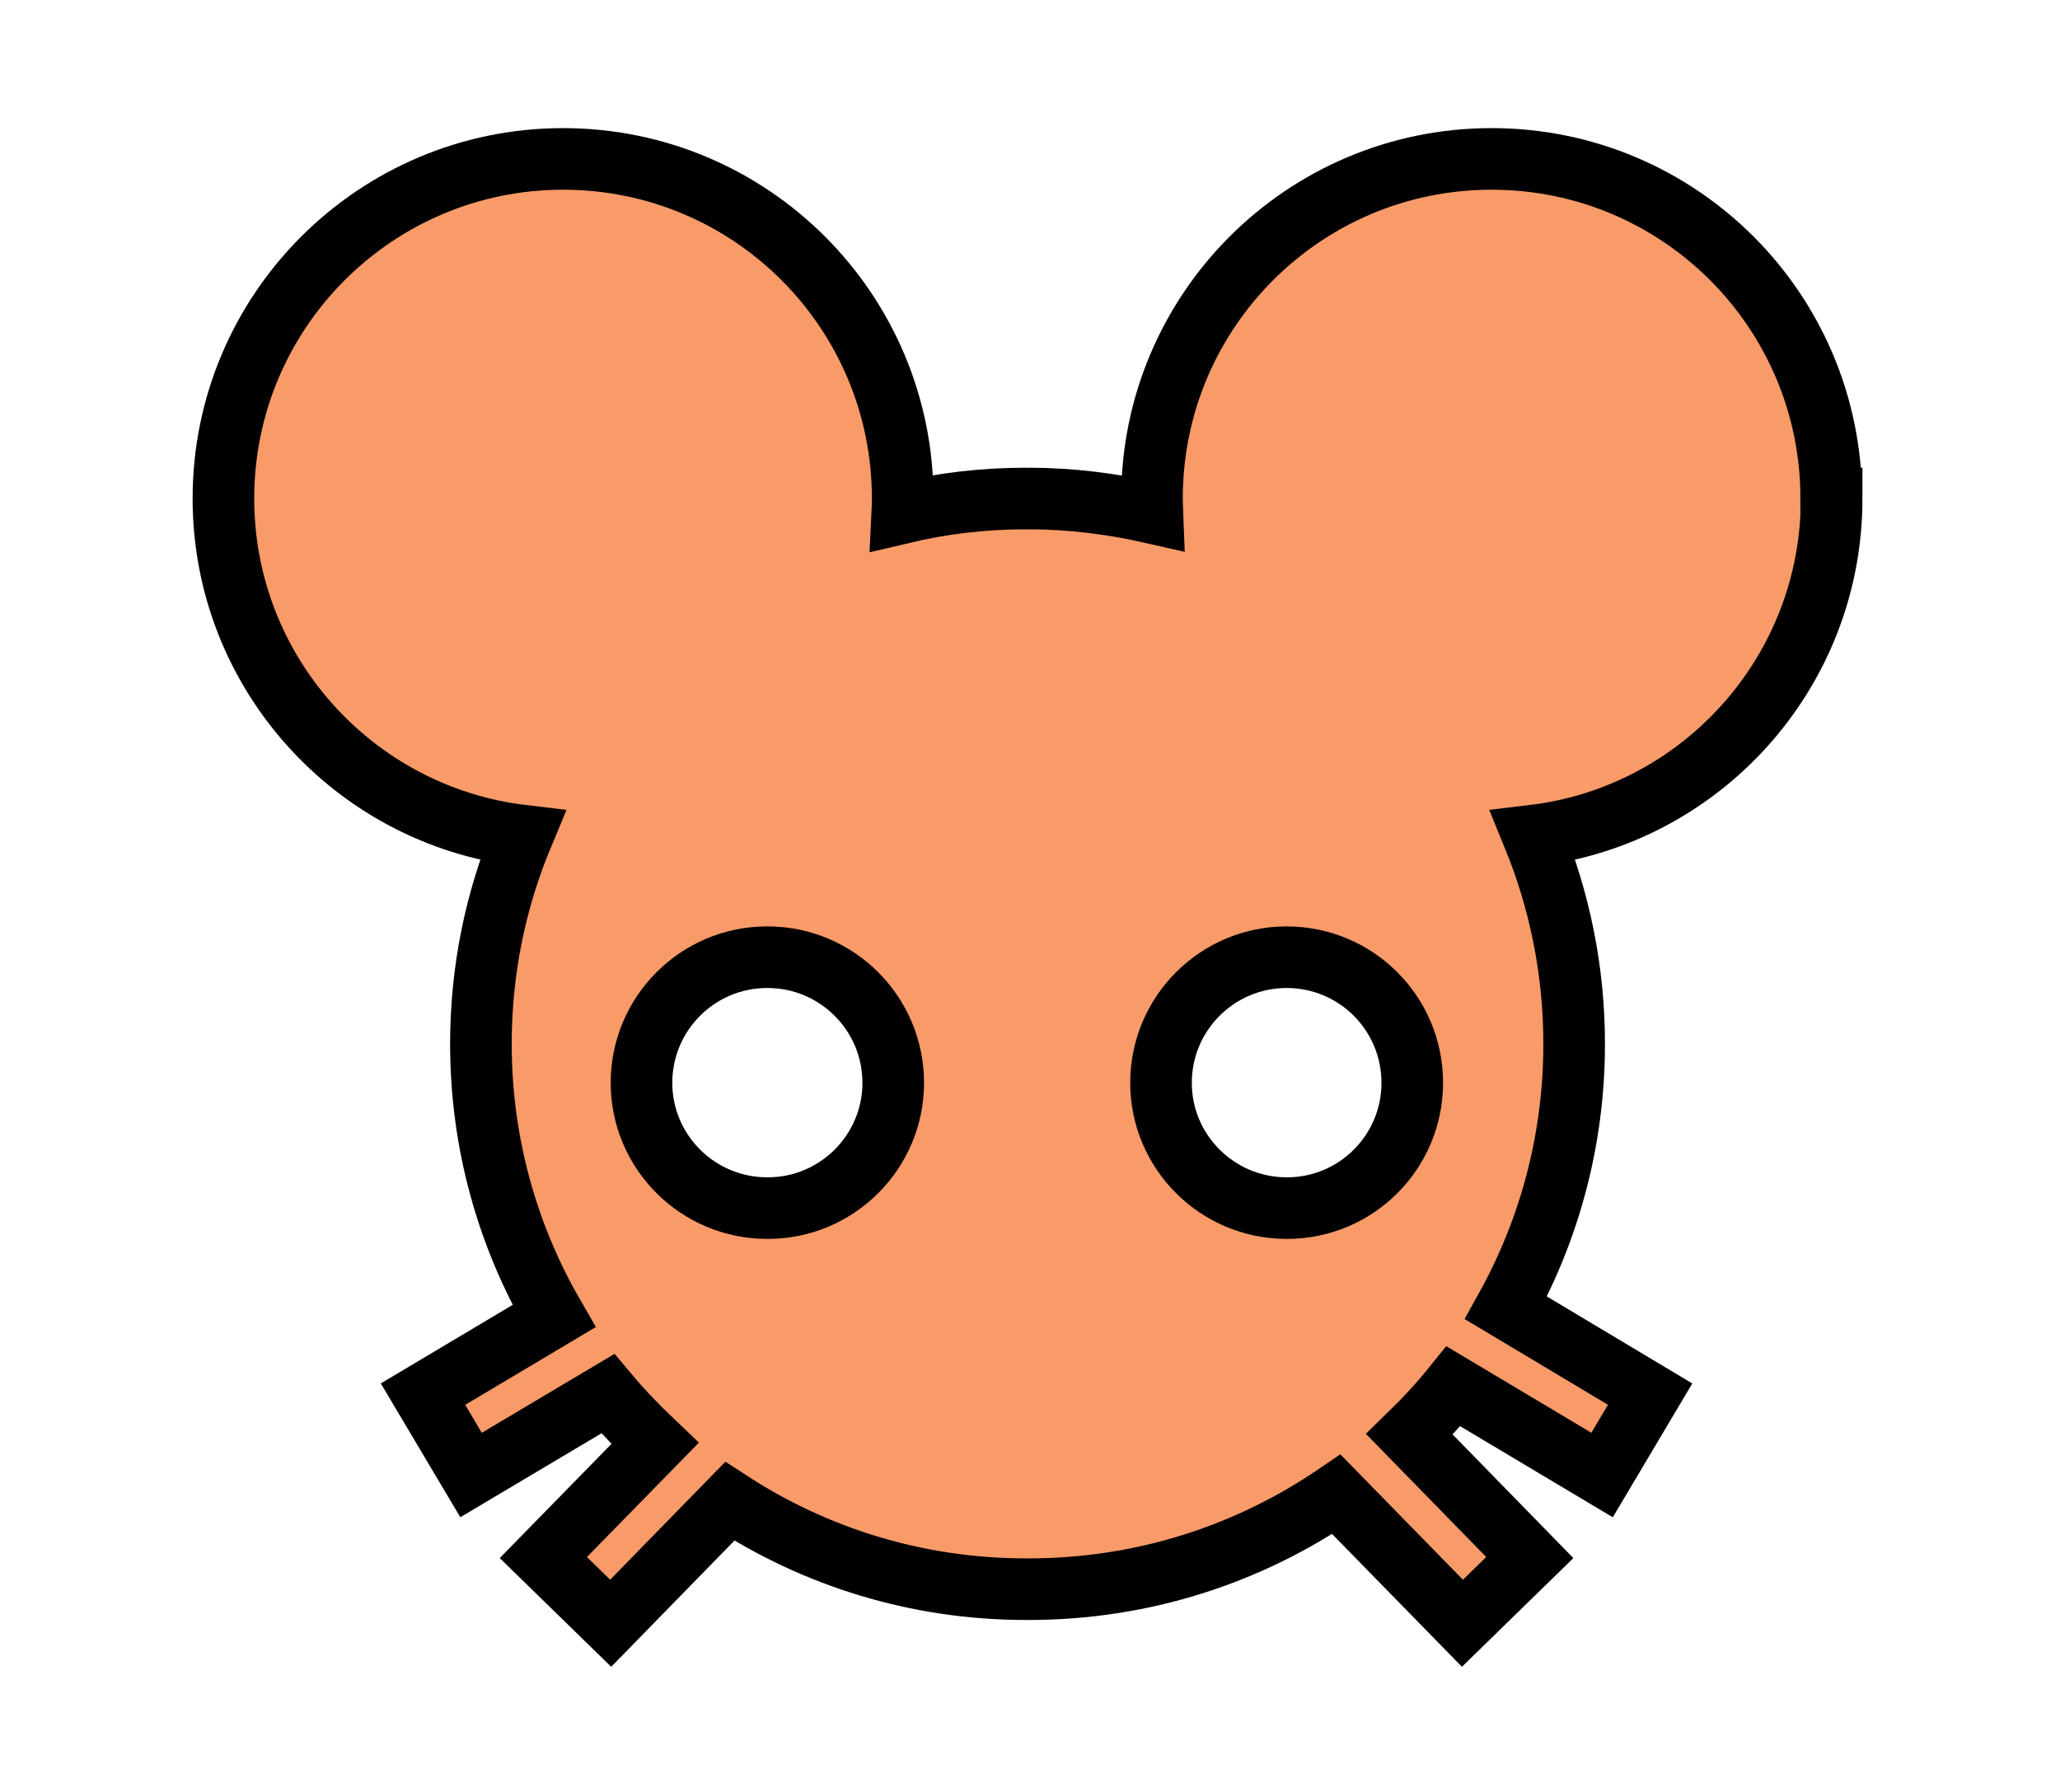
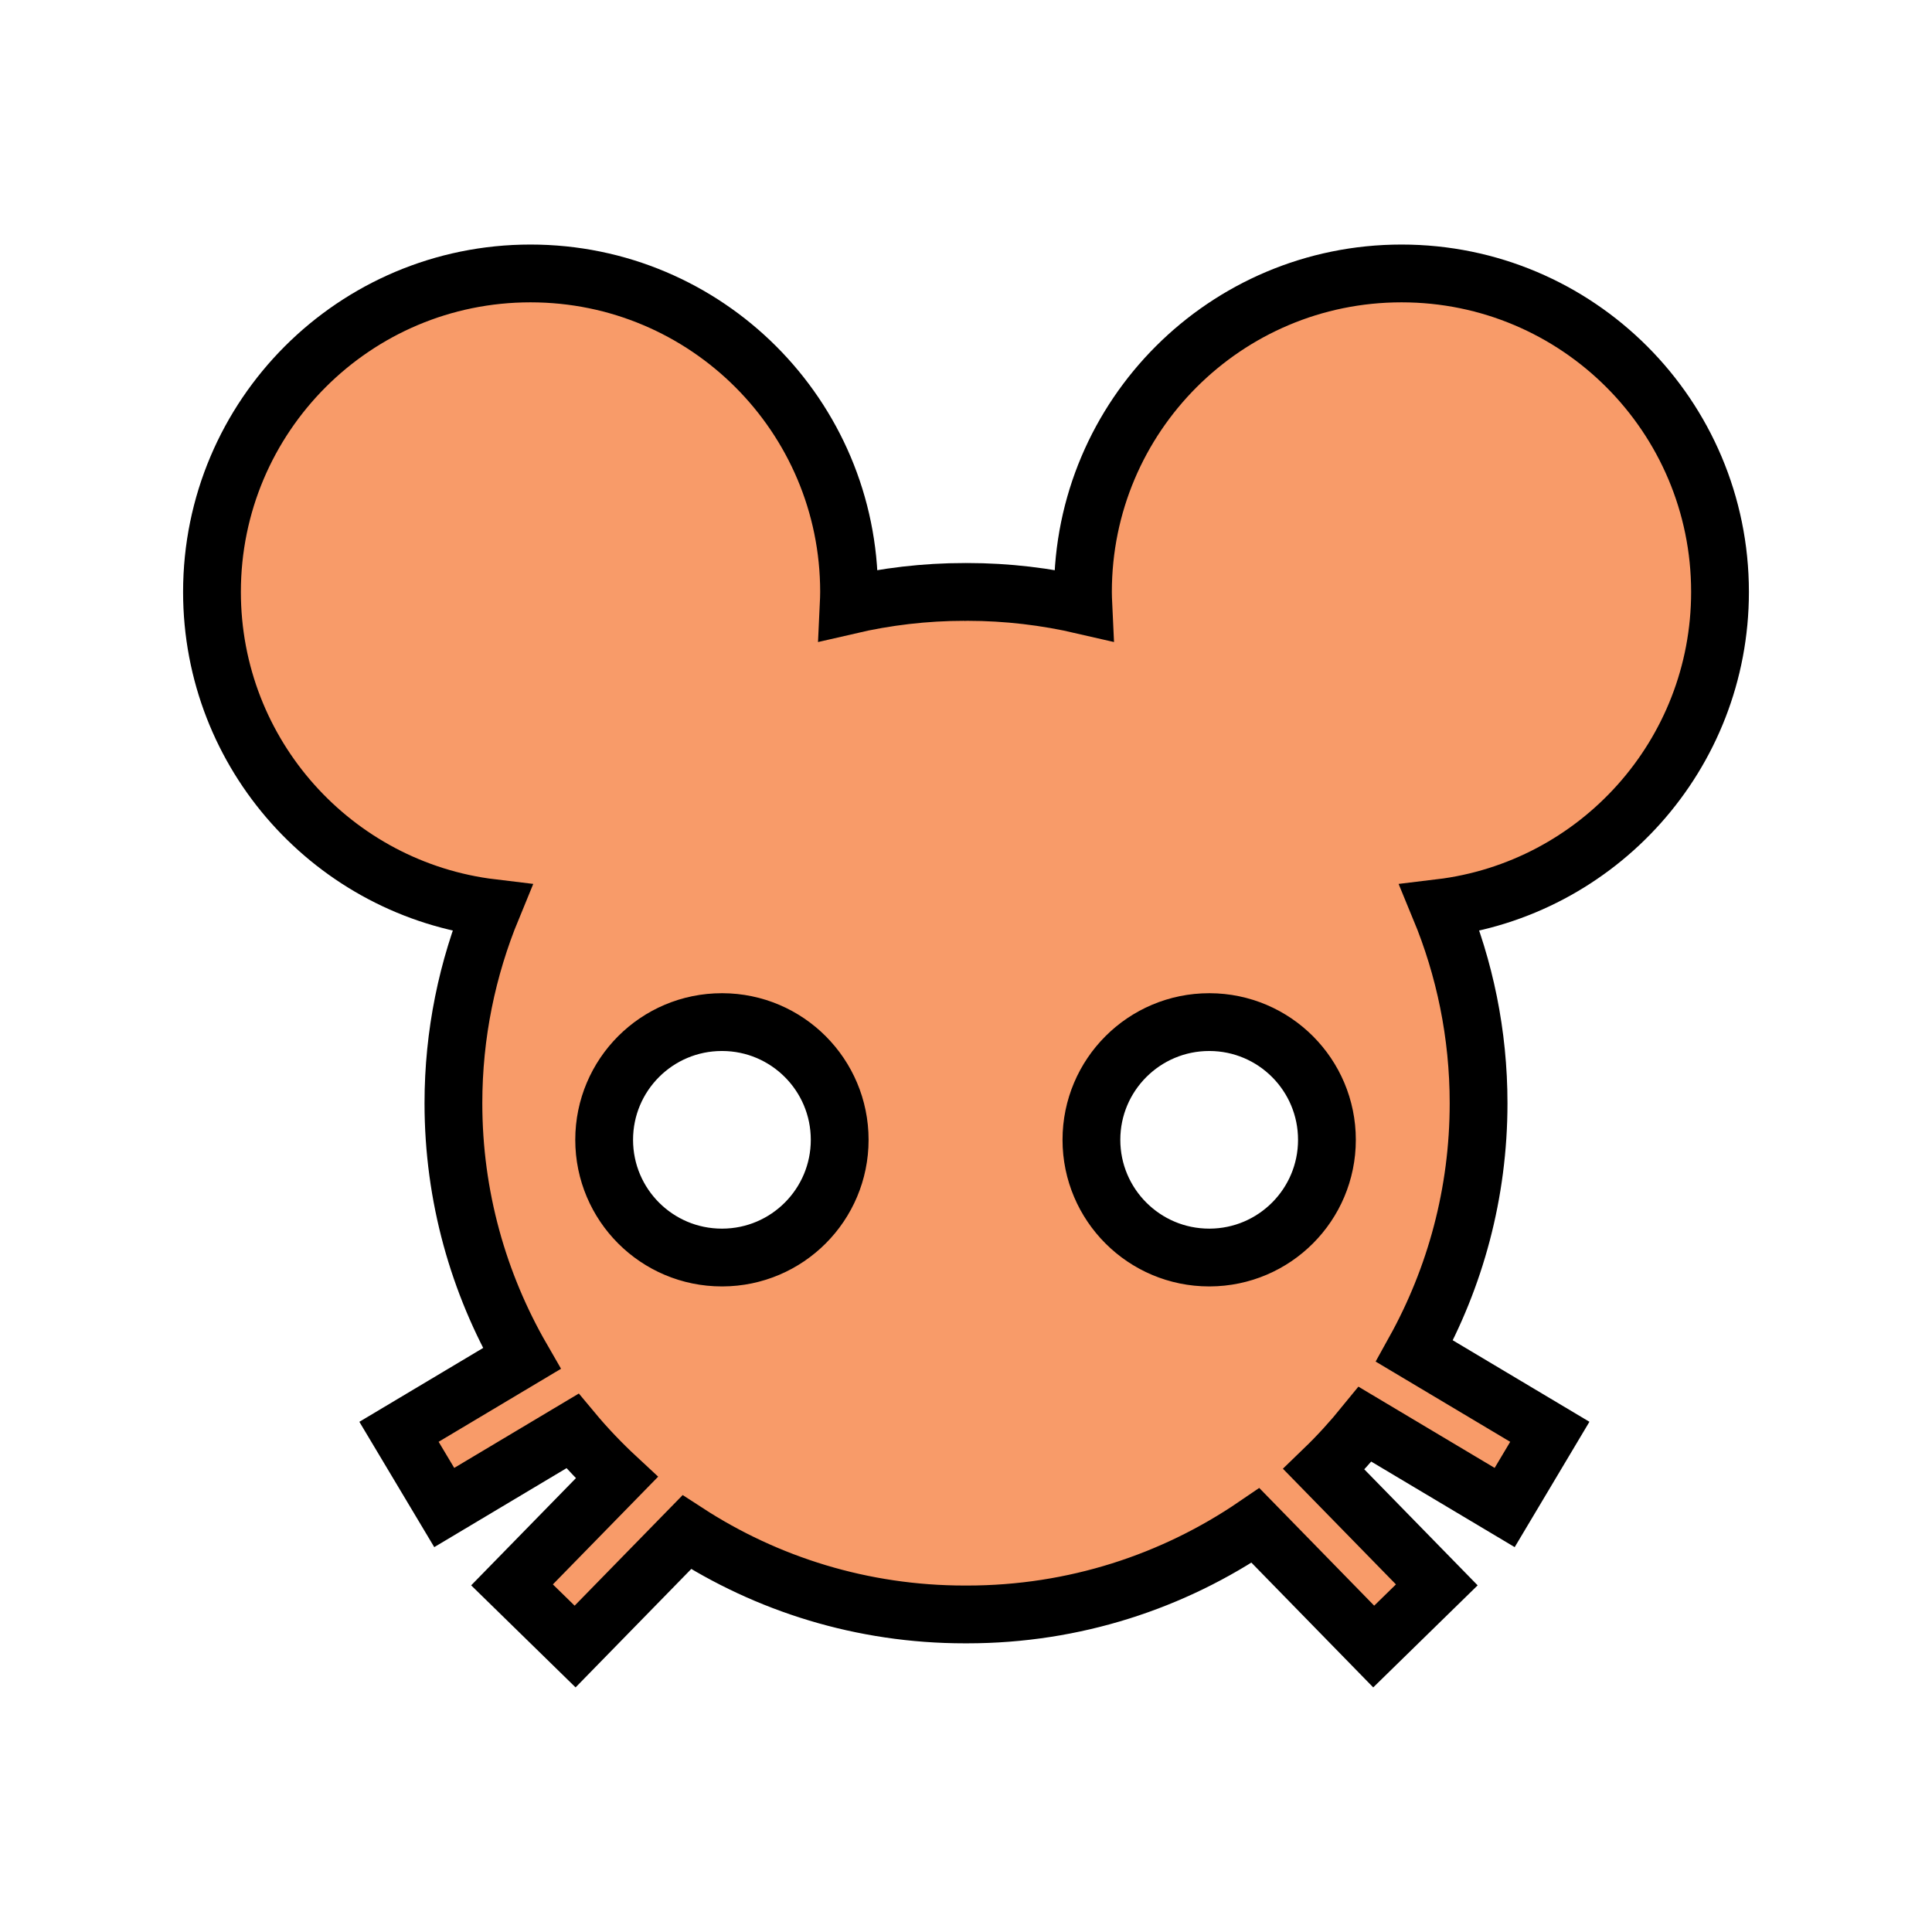
- <svg xmlns="http://www.w3.org/2000/svg" width="5.016mm" height="4.362mm" version="1.1" viewBox="0 0 5.016 4.362" xml:space="preserve">
-   <g transform="translate(-137.85 -162.16)">
-     <g transform="translate(118.74 95.268)">
-       <path d="m20.672 69.529c0-0.169 0.137-0.306 0.306-0.306h0.002c0.168 5.29e-4 0.305 0.137 0.305 0.306 0 0.168-0.137 0.305-0.305 0.305h-0.002c-0.169 0-0.306-0.137-0.306-0.305m1.571-0.306h7.94e-4c0.169 5.29e-4 0.305 0.137 0.305 0.306 0 0.168-0.136 0.305-0.305 0.305h-7.94e-4c-0.169 0-0.306-0.137-0.306-0.305 0-0.169 0.137-0.306 0.306-0.306m1.326-1.117c0-0.457-0.37-0.827-0.827-0.827-0.457 0-0.827 0.37-0.827 0.827 0 0.012 5.3e-4 0.023 0.001 0.035-0.097-0.022-0.198-0.035-0.301-0.035-5.29e-4 0-0.002 5.29e-4 -0.003 5.29e-4 -0.001 0-0.002-5.29e-4 -0.004-5.29e-4 -0.104 0-0.204 0.012-0.301 0.035 5.29e-4 -0.011 0.001-0.023 0.001-0.035 0-0.457-0.37-0.827-0.827-0.827-0.456 0-0.827 0.37-0.827 0.827 0 0.423 0.318 0.772 0.728 0.821-0.065 0.156-0.101 0.327-0.101 0.507 0 0.242 0.065 0.468 0.178 0.663l-0.319 0.19 0.117 0.197 0.333-0.198c0.036 0.043 0.075 0.083 0.115 0.121l-0.272 0.278 0.164 0.16 0.29-0.297c0.207 0.135 0.455 0.214 0.721 0.214h0.007c0.278 0 0.535-0.085 0.749-0.231l0.307 0.314 0.164-0.16-0.293-0.3c0.038-0.037 0.074-0.076 0.107-0.117l0.362 0.216 0.117-0.197-0.351-0.21c0.106-0.191 0.166-0.41 0.166-0.643 0-0.18-0.036-0.351-0.1-0.507 0.41-0.049 0.727-0.398 0.727-0.821" fill="#f89b69" stroke-width=".026" style="mix-blend-mode:multiply" />
-       <path d="m20.672 69.529c0-0.169 0.137-0.306 0.306-0.306h0.002c0.168 5.29e-4 0.305 0.137 0.305 0.306 0 0.168-0.137 0.305-0.305 0.305h-0.002c-0.169 0-0.306-0.137-0.306-0.305zm1.571-0.306h7.94e-4c0.169 5.29e-4 0.305 0.137 0.305 0.306 0 0.168-0.136 0.305-0.305 0.305h-7.94e-4c-0.169 0-0.306-0.137-0.306-0.305 0-0.169 0.137-0.306 0.306-0.306zm1.326-1.117c0-0.457-0.37-0.827-0.827-0.827-0.457 0-0.827 0.37-0.827 0.827 0 0.012 5.3e-4 0.023 0.001 0.035-0.097-0.022-0.198-0.035-0.301-0.035-5.29e-4 0-0.002 5.29e-4 -0.003 5.29e-4 -0.001 0-0.002-5.29e-4 -0.004-5.29e-4 -0.104 0-0.204 0.012-0.301 0.035 5.29e-4 -0.011 0.001-0.023 0.001-0.035 0-0.457-0.37-0.827-0.827-0.827-0.456 0-0.827 0.37-0.827 0.827 0 0.423 0.318 0.772 0.728 0.821-0.065 0.156-0.101 0.327-0.101 0.507 0 0.242 0.065 0.468 0.178 0.663l-0.319 0.19 0.117 0.197 0.333-0.198c0.036 0.043 0.075 0.083 0.115 0.121l-0.272 0.278 0.164 0.16 0.29-0.297c0.207 0.135 0.455 0.214 0.721 0.214h0.007c0.278 0 0.535-0.085 0.749-0.231l0.307 0.314 0.164-0.16-0.293-0.3c0.038-0.037 0.074-0.076 0.107-0.117l0.362 0.216 0.117-0.197-0.351-0.21c0.106-0.191 0.166-0.41 0.166-0.643 0-0.18-0.036-0.351-0.1-0.507 0.41-0.049 0.727-0.398 0.727-0.821z" fill="none" stroke="#000" stroke-miterlimit="10" stroke-width=".15" style="mix-blend-mode:multiply" />
-     </g>
-   </g>
+ <svg xmlns="http://www.w3.org/2000/svg" width="189.57" height="189.57" version="1.1" viewBox="0 0 189.57 189.57">
+   <path d="m59.281 111.84c0-6.38 5.169-11.55 11.55-11.55h0.05c6.36 0.02 11.51 5.18 11.51 11.55s-5.15 11.53-11.51 11.55h-0.05c-6.38 0-11.55-5.17-11.55-11.55m59.37-11.55h0.039c6.361 0.02 11.51 5.18 11.51 11.55s-5.15 11.53-11.51 11.55h-0.039c-6.38 0-11.56-5.17-11.56-11.55s5.18-11.55 11.56-11.55m50.119-42.21c0-17.26-13.989-31.25-31.249-31.25-17.27 0-31.26 13.99-31.26 31.25 0 0.44 0.02 0.88 0.04 1.31-3.67-0.85-7.47-1.31-11.391-1.31-0.039 0-0.08 0.01-0.129 0.01l-0.121-0.01c-3.919 0-7.729 0.46-11.389 1.31 0.02-0.43 0.04-0.87 0.04-1.31 0-17.26-14-31.25-31.26-31.25-17.261 0-31.251 13.99-31.251 31.25 0 15.99 12 29.16 27.481 31.02-2.431 5.9-3.791 12.36-3.791 19.15 0 9.13 2.46 17.68 6.71 25.05l-12.05 7.19 4.44 7.43 12.58-7.51c1.35 1.62 2.81 3.15 4.35 4.58l-10.28 10.52 6.19 6.05 10.96-11.22c7.85 5.1 17.21 8.07 27.27 8.07h0.25c10.491 0 20.22-3.23 28.28-8.73l11.6 11.88 6.19-6.05-11.08-11.34c1.44-1.39 2.78-2.87 4.04-4.42l13.7 8.17 4.43-7.43-13.28-7.92c4-7.21 6.29-15.5 6.29-24.32 0-6.79-1.36-13.25-3.8-19.15 15.49-1.86 27.49-15.03 27.49-31.02" fill="#f89b69" />
+   <path d="m59.281 111.84c0-6.38 5.169-11.55 11.55-11.55h0.05c6.36 0.02 11.51 5.18 11.51 11.55s-5.15 11.53-11.51 11.55h-0.05c-6.38 0-11.55-5.17-11.55-11.55zm59.37-11.55h0.039c6.361 0.02 11.51 5.18 11.51 11.55s-5.15 11.53-11.51 11.55h-0.039c-6.38 0-11.56-5.17-11.56-11.55s5.18-11.55 11.56-11.55zm50.119-42.21c0-17.26-13.989-31.25-31.249-31.25-17.27 0-31.26 13.99-31.26 31.25 0 0.44 0.02 0.88 0.04 1.31-3.67-0.85-7.47-1.31-11.391-1.31-0.039 0-0.08 0.01-0.129 0.01l-0.121-0.01c-3.919 0-7.729 0.46-11.389 1.31 0.02-0.43 0.04-0.87 0.04-1.31 0-17.26-14-31.25-31.26-31.25-17.261 0-31.251 13.99-31.251 31.25 0 15.99 12 29.16 27.481 31.02-2.431 5.9-3.791 12.36-3.791 19.15 0 9.13 2.46 17.68 6.71 25.05l-12.05 7.19 4.44 7.43 12.58-7.51c1.35 1.62 2.81 3.15 4.35 4.58l-10.28 10.52 6.19 6.05 10.96-11.22c7.85 5.1 17.21 8.07 27.27 8.07h0.25c10.491 0 20.22-3.23 28.28-8.73l11.6 11.88 6.19-6.05-11.08-11.34c1.44-1.39 2.78-2.87 4.04-4.42l13.7 8.17 4.43-7.43-13.28-7.92c4-7.21 6.29-15.5 6.29-24.32 0-6.79-1.36-13.25-3.8-19.15 15.49-1.86 27.49-15.03 27.49-31.02z" fill="none" stroke="#000" stroke-width="5.67" />
</svg>
